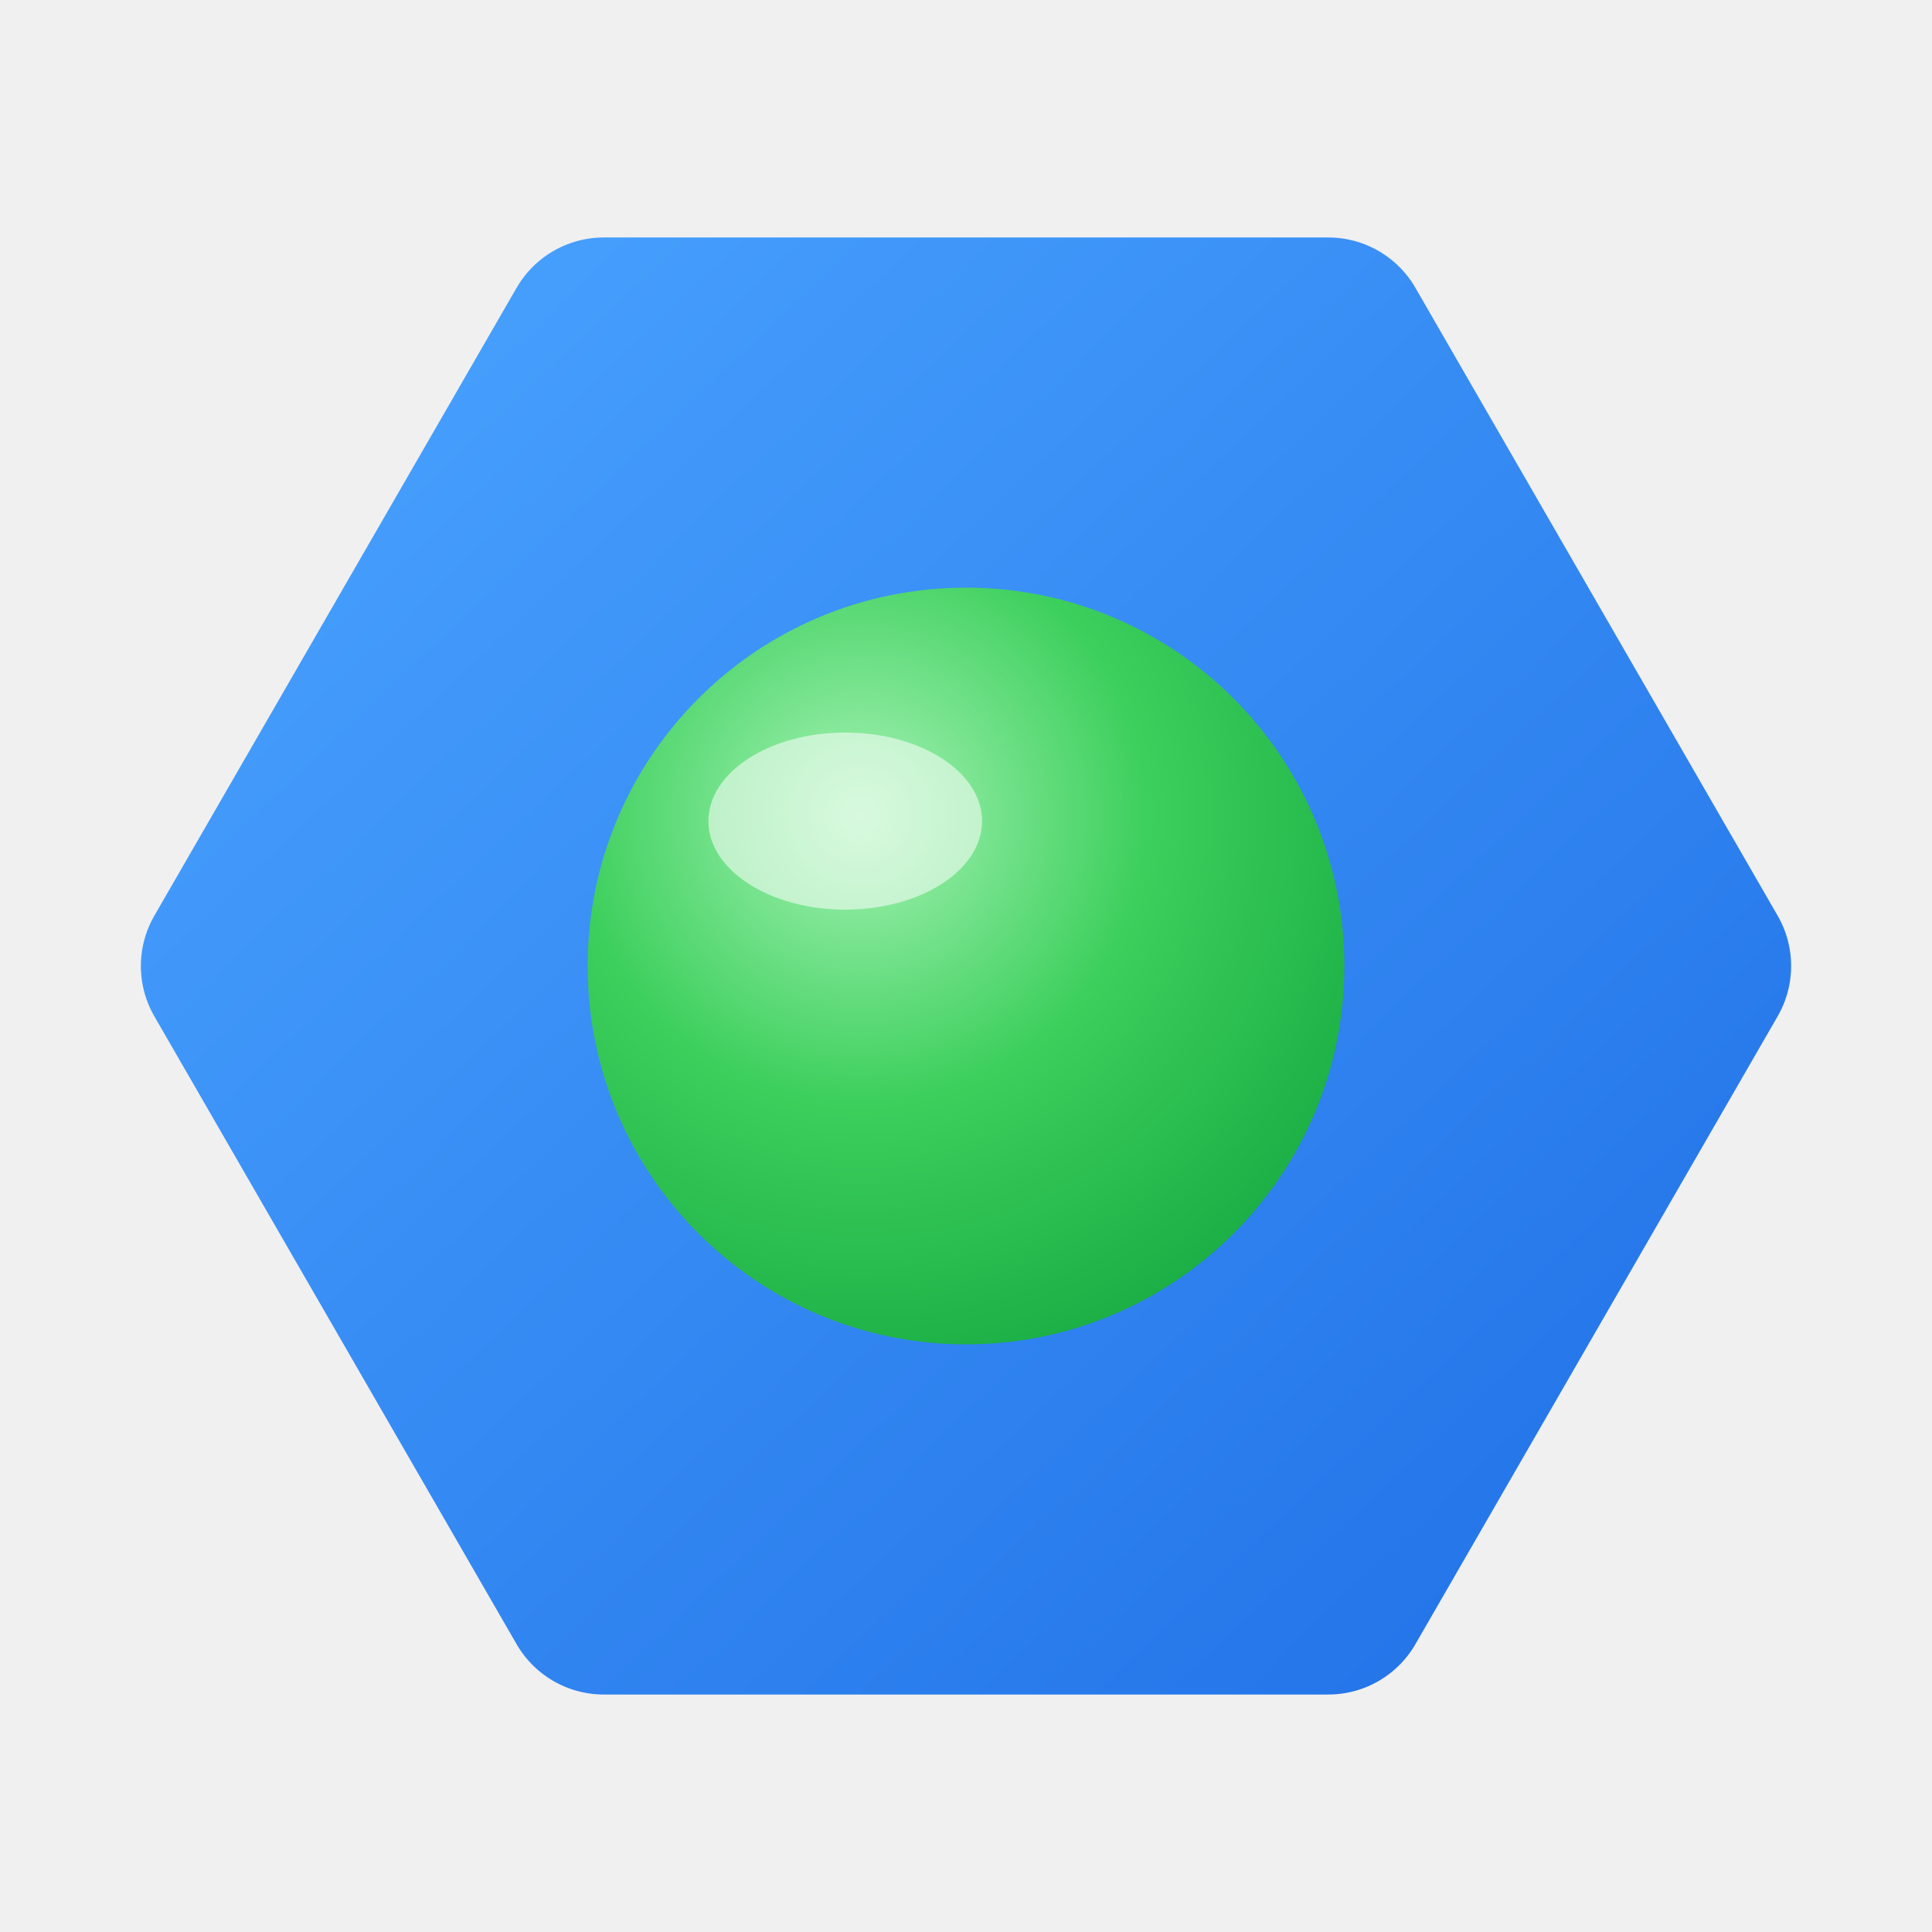
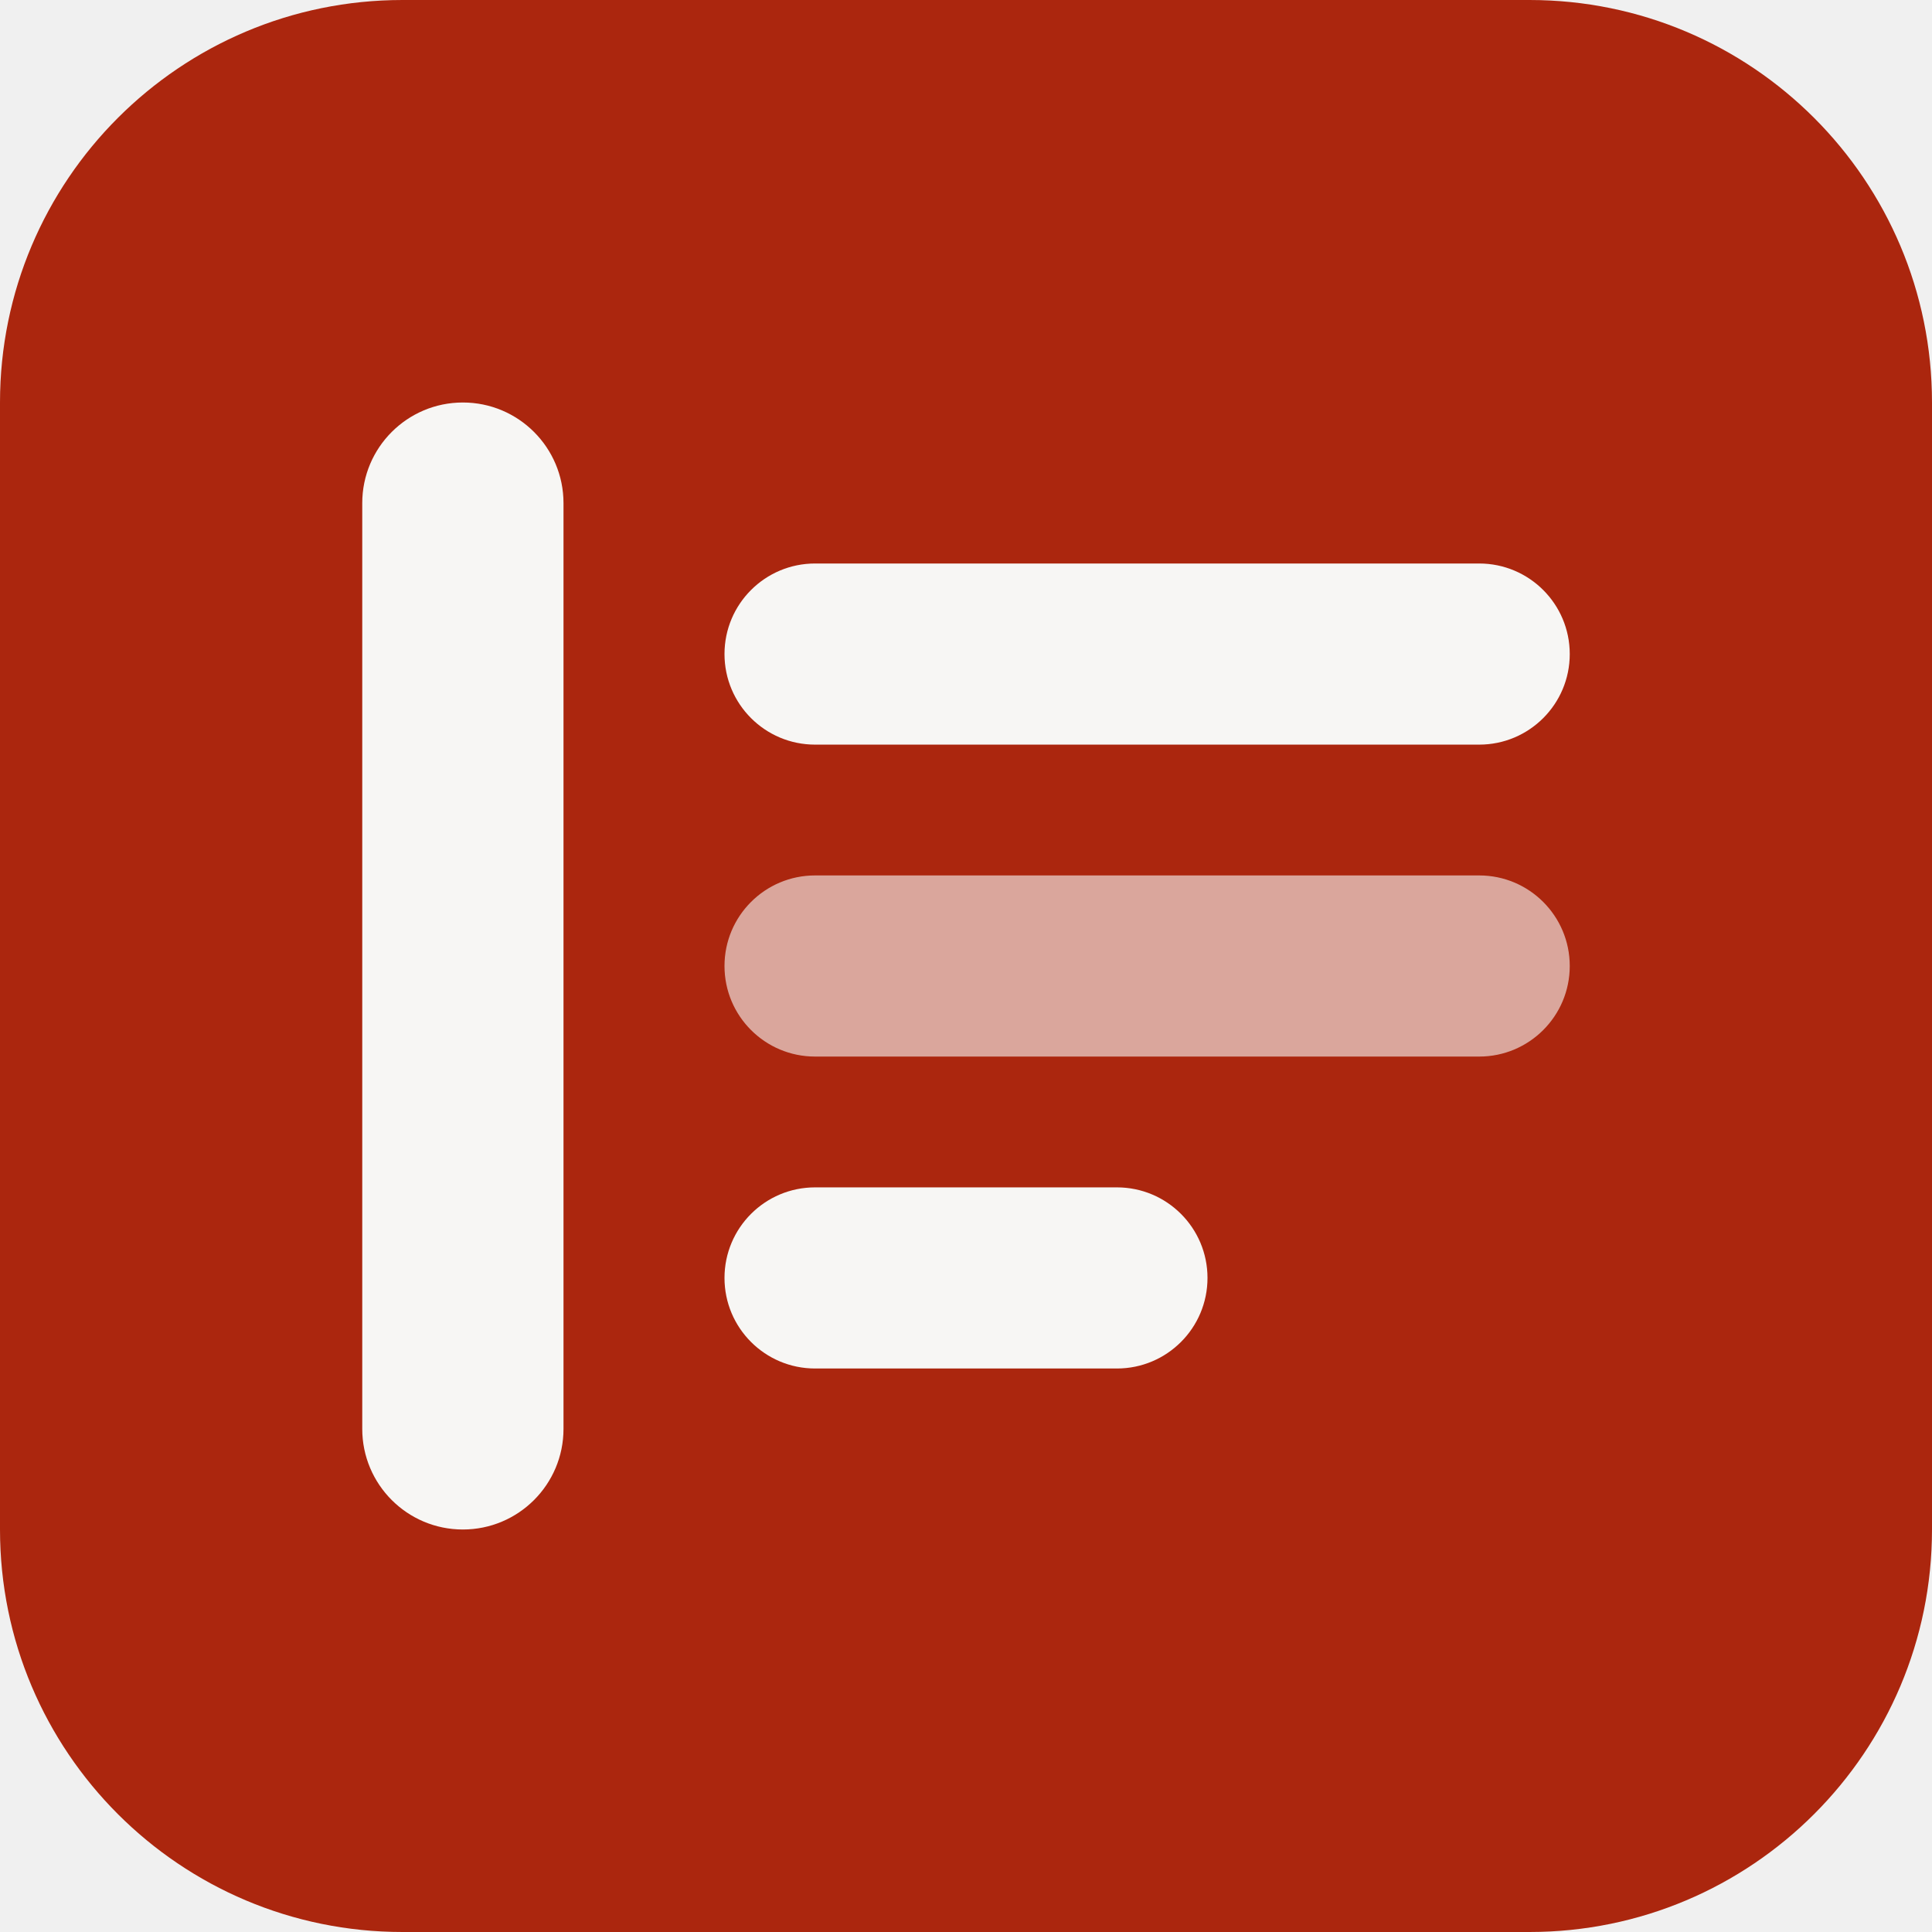
- <svg xmlns="http://www.w3.org/2000/svg" viewBox="0 0 48 48">
-   <defs>
-     <linearGradient id="h" x1="6" y1="6" x2="42" y2="44" gradientUnits="userSpaceOnUse">
-       <stop stop-color="#4aa3ff" />
-       <stop offset="1" stop-color="#1f6fe6" />
-     </linearGradient>
-     <radialGradient id="o" cx="0.36" cy="0.30" r="0.85">
-       <stop stop-color="#a7f3b6" />
-       <stop offset="0.45" stop-color="#3ccf5c" />
-       <stop offset="1" stop-color="#12a63f" />
-     </radialGradient>
-   </defs>
-   <polygon points="42,24 33,8.4 15,8.4 6,24 15,39.6 33,39.6" fill="url(#h)" stroke="url(#h)" stroke-width="5" stroke-linejoin="round" />
-   <circle cx="24" cy="24" r="9.4" fill="url(#o)" />
-   <ellipse cx="21" cy="20.4" rx="3.4" ry="2.2" fill="#ffffff" opacity="0.55" />
+ <svg xmlns="http://www.w3.org/2000/svg" viewBox="0 0 48 48" role="img" aria-label="AI Master Tools">
+   <rect width="48" height="48" rx="10" fill="#ab260e" />
+   <rect x="9" y="10" width="5" height="28" rx="2.5" fill="#f7f6f4" />
+   <rect x="18" y="14" width="21" height="4.5" rx="2.25" fill="#f7f6f4" />
+   <rect x="18" y="21.75" width="21" height="4.5" rx="2.25" fill="#f7f6f4" opacity="0.62" />
+   <rect x="18" y="29.5" width="12" height="4.5" rx="2.25" fill="#f7f6f4" />
</svg>
